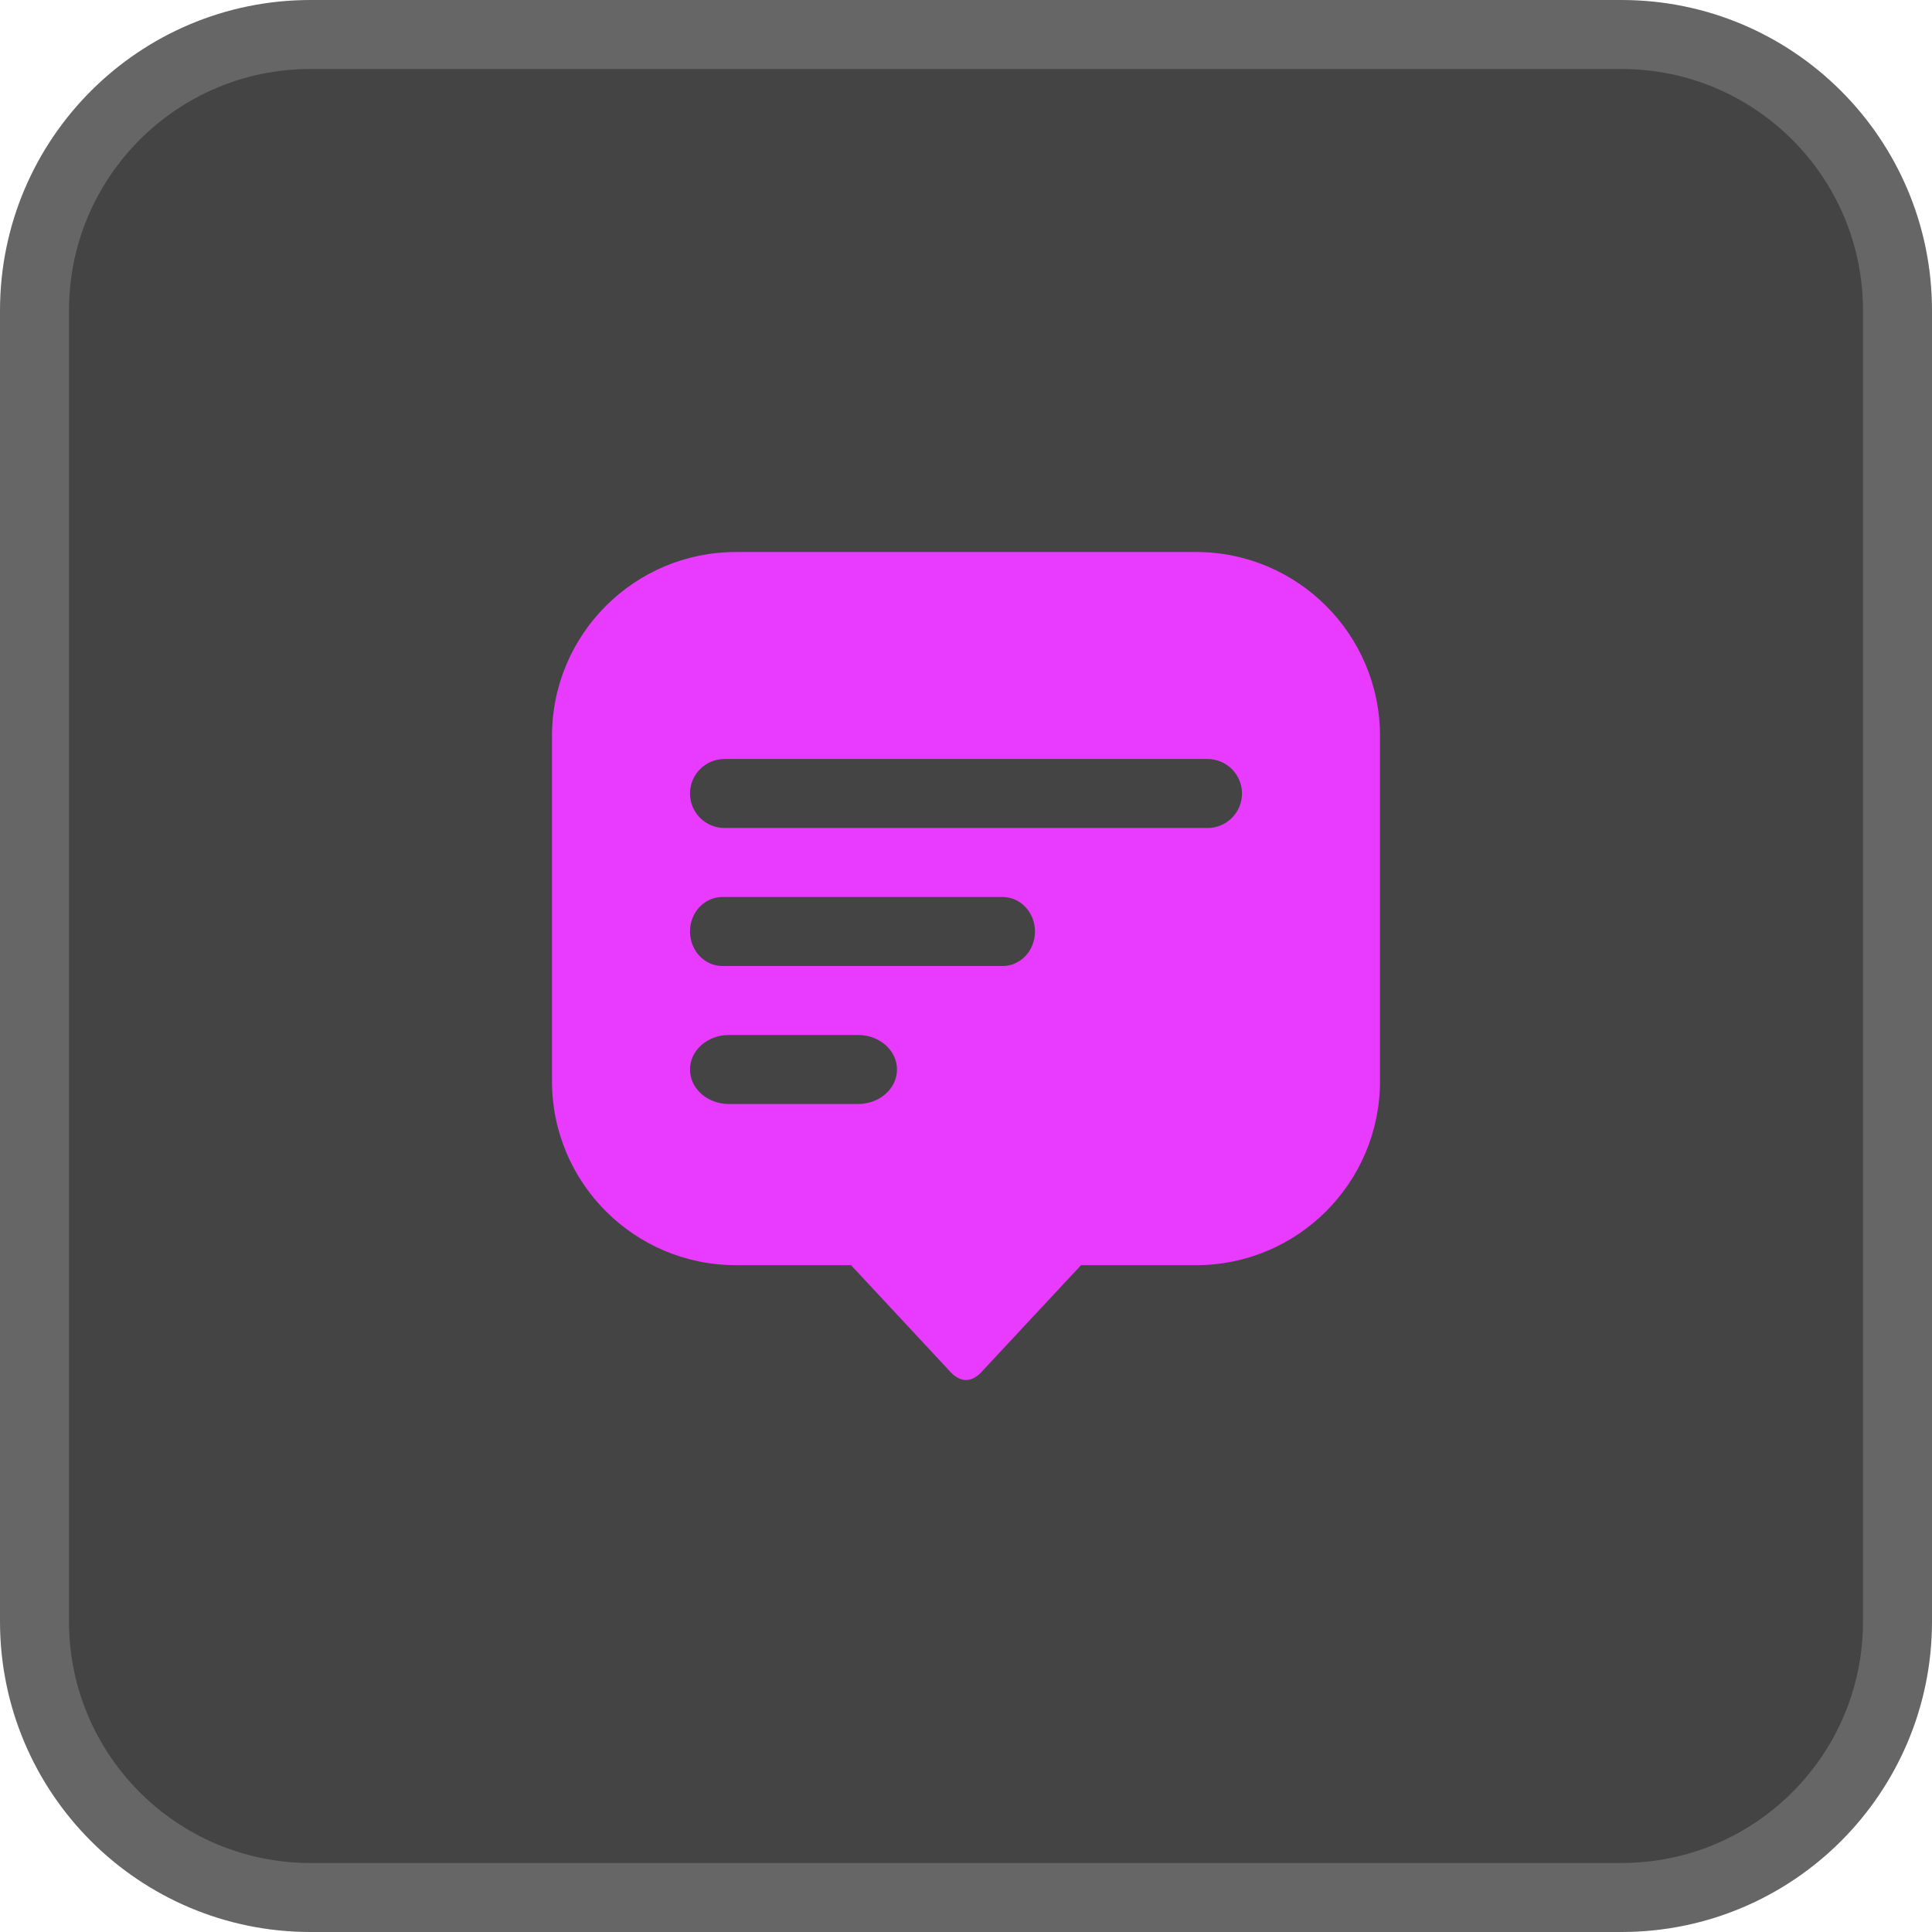
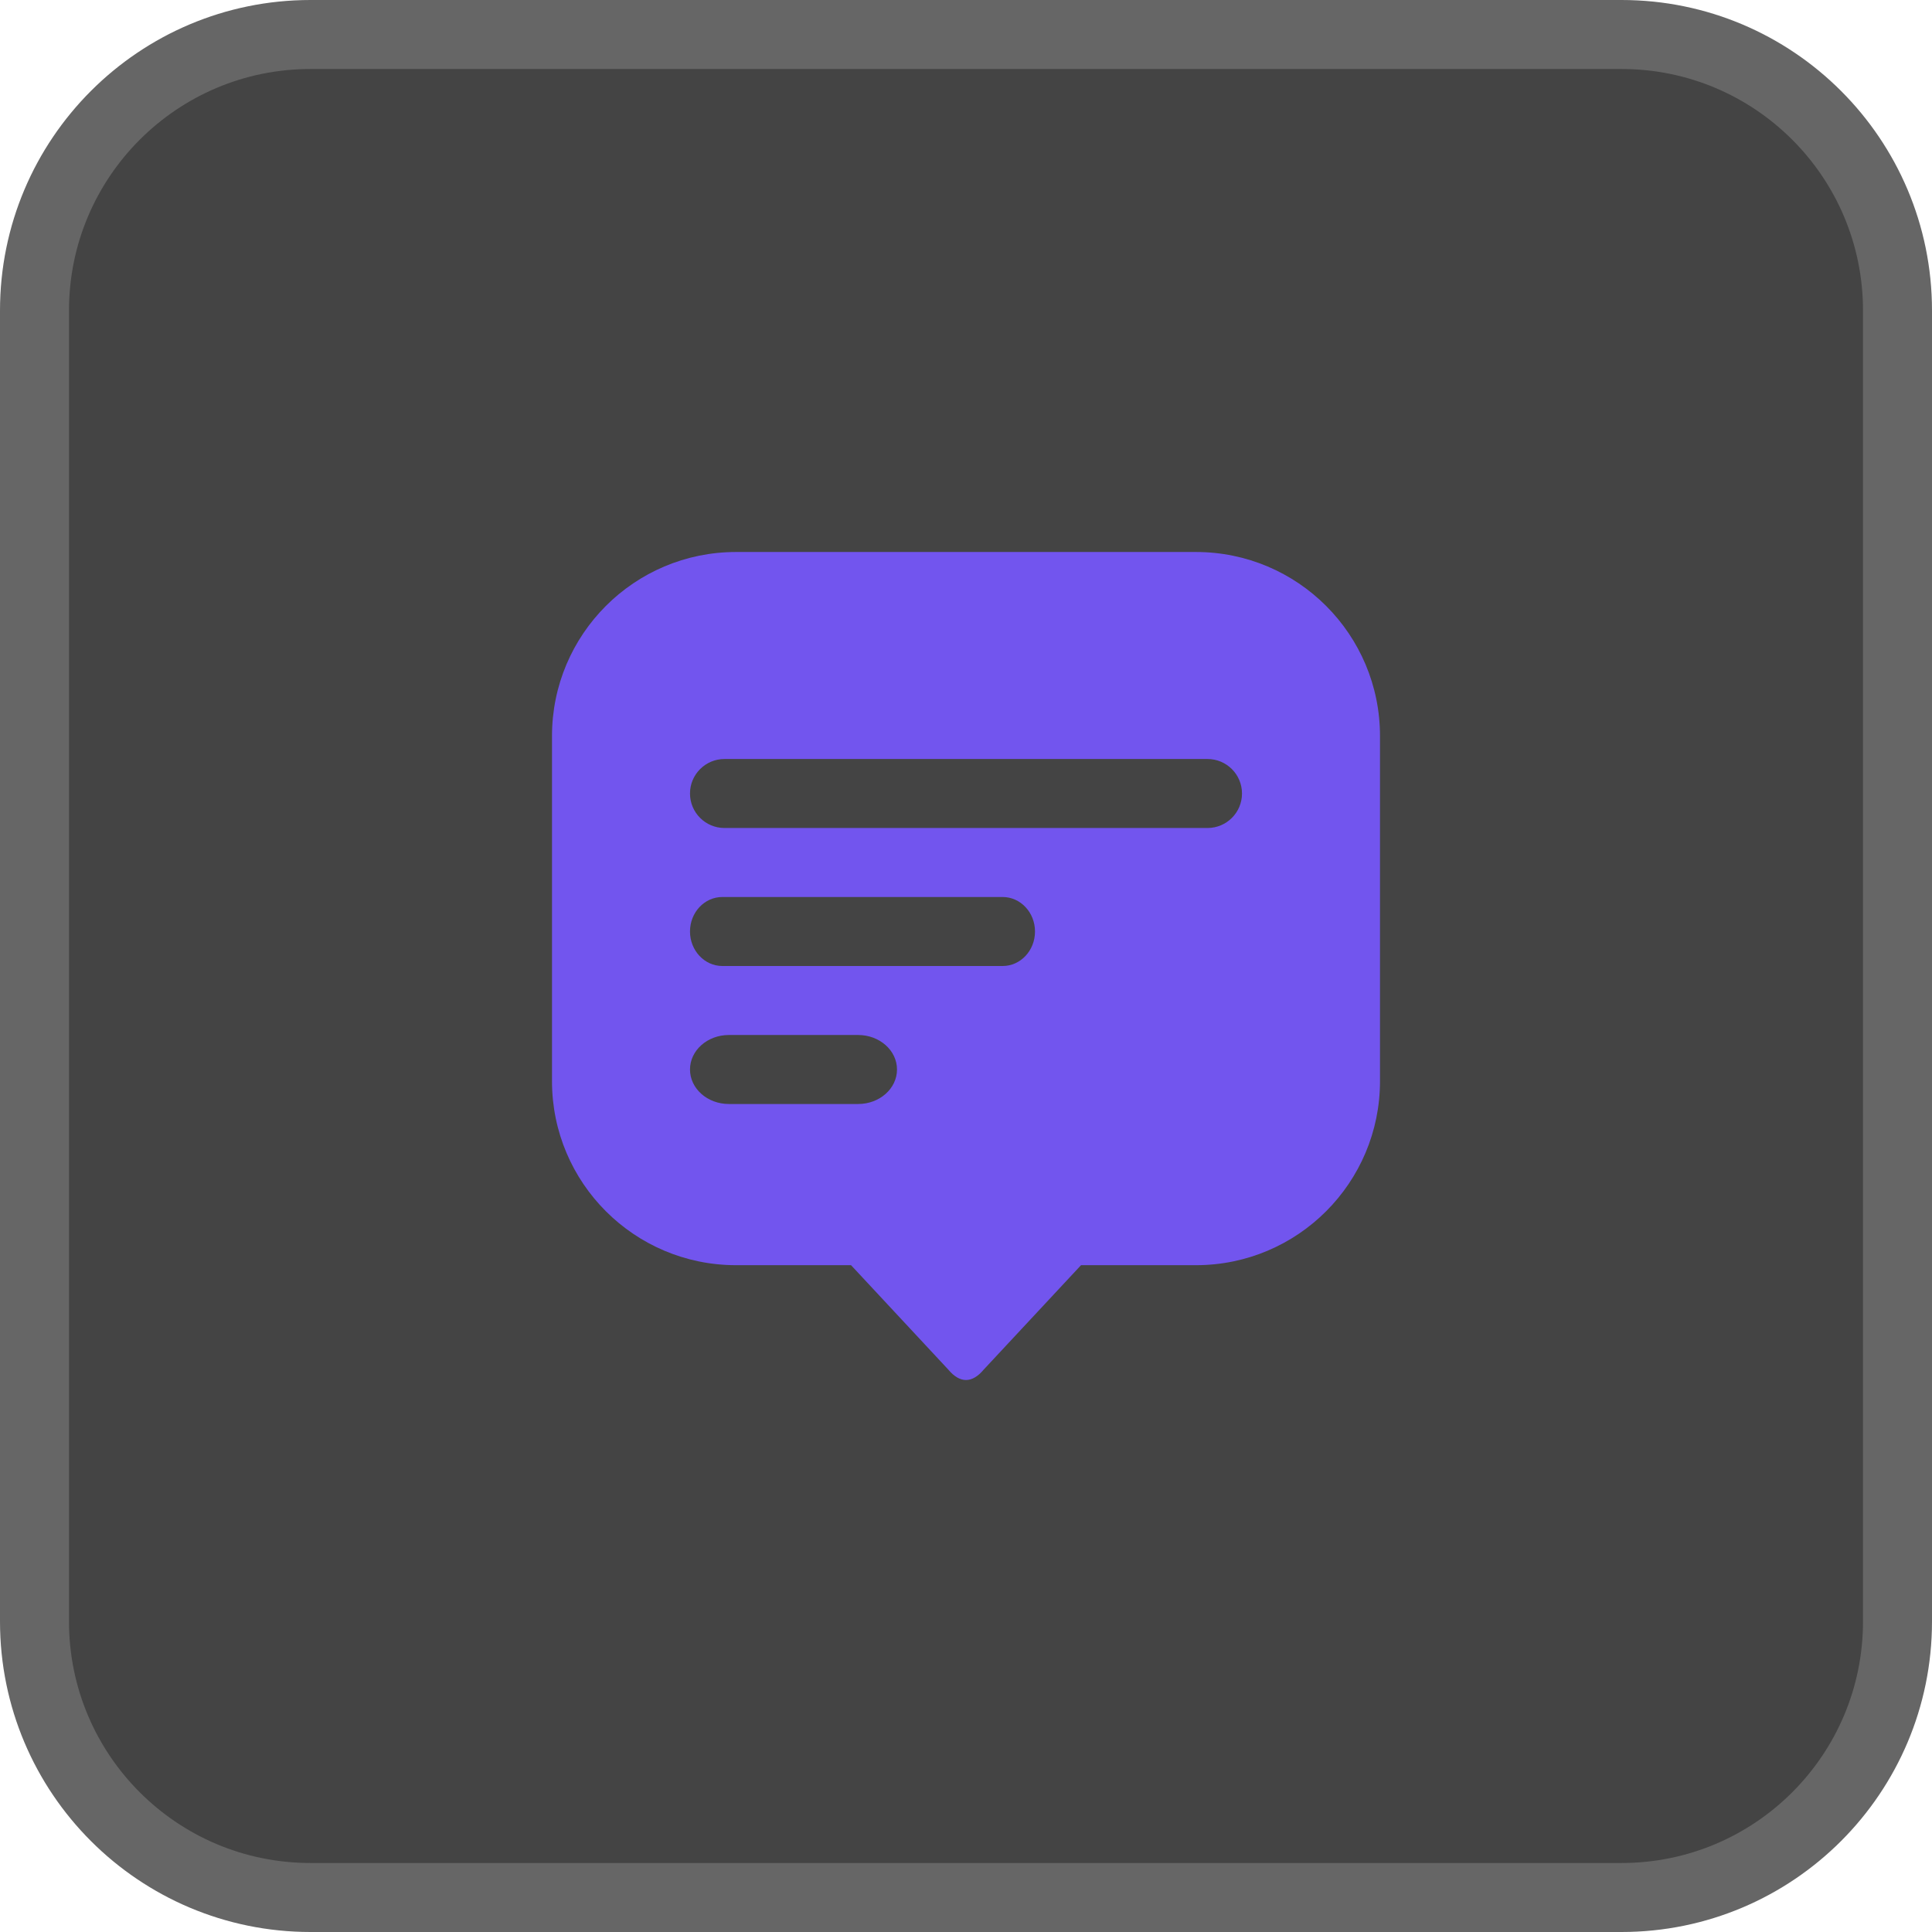
<svg xmlns="http://www.w3.org/2000/svg" width="28" height="28">
  <g fill="none" fill-rule="evenodd">
    <rect width="27" height="27" x=".5" y=".5" fill="#444" stroke="#666" rx="4" />
-     <path fill="rgb(232, 59, 255)" fill-rule="nonzero" d="M14.256 19.85c-.167.2-.345.2-.512 0l-1.41-1.514h-1.667A2.667 2.667 0 0 1 8 15.668v-5A2.667 2.667 0 0 1 10.667 8h6.666A2.667 2.667 0 0 1 20 10.667v5.001a2.667 2.667 0 0 1-2.667 2.668h-1.666l-1.41 1.513zM10.5 11a.5.5 0 0 0 0 1h7a.5.5 0 0 0 0-1h-7zm-.031 2c-.26 0-.469.224-.469.5s.21.5.469.5h4.062c.26 0 .469-.224.469-.5s-.21-.5-.469-.5H10.47zm.094 2c-.311 0-.563.224-.563.5s.252.5.563.5h1.874c.311 0 .563-.224.563-.5s-.252-.5-.563-.5h-1.874z" />
+     <path fill="#7255ee" fill-rule="nonzero" d="M14.256 19.85c-.167.2-.345.2-.512 0l-1.41-1.514h-1.667A2.667 2.667 0 0 1 8 15.668v-5A2.667 2.667 0 0 1 10.667 8h6.666A2.667 2.667 0 0 1 20 10.667v5.001a2.667 2.667 0 0 1-2.667 2.668h-1.666l-1.41 1.513zM10.5 11a.5.5 0 0 0 0 1h7a.5.5 0 0 0 0-1h-7zm-.031 2c-.26 0-.469.224-.469.5s.21.5.469.5h4.062c.26 0 .469-.224.469-.5s-.21-.5-.469-.5H10.47zm.094 2c-.311 0-.563.224-.563.5s.252.5.563.5h1.874c.311 0 .563-.224.563-.5s-.252-.5-.563-.5h-1.874z" />
  </g>
</svg>
